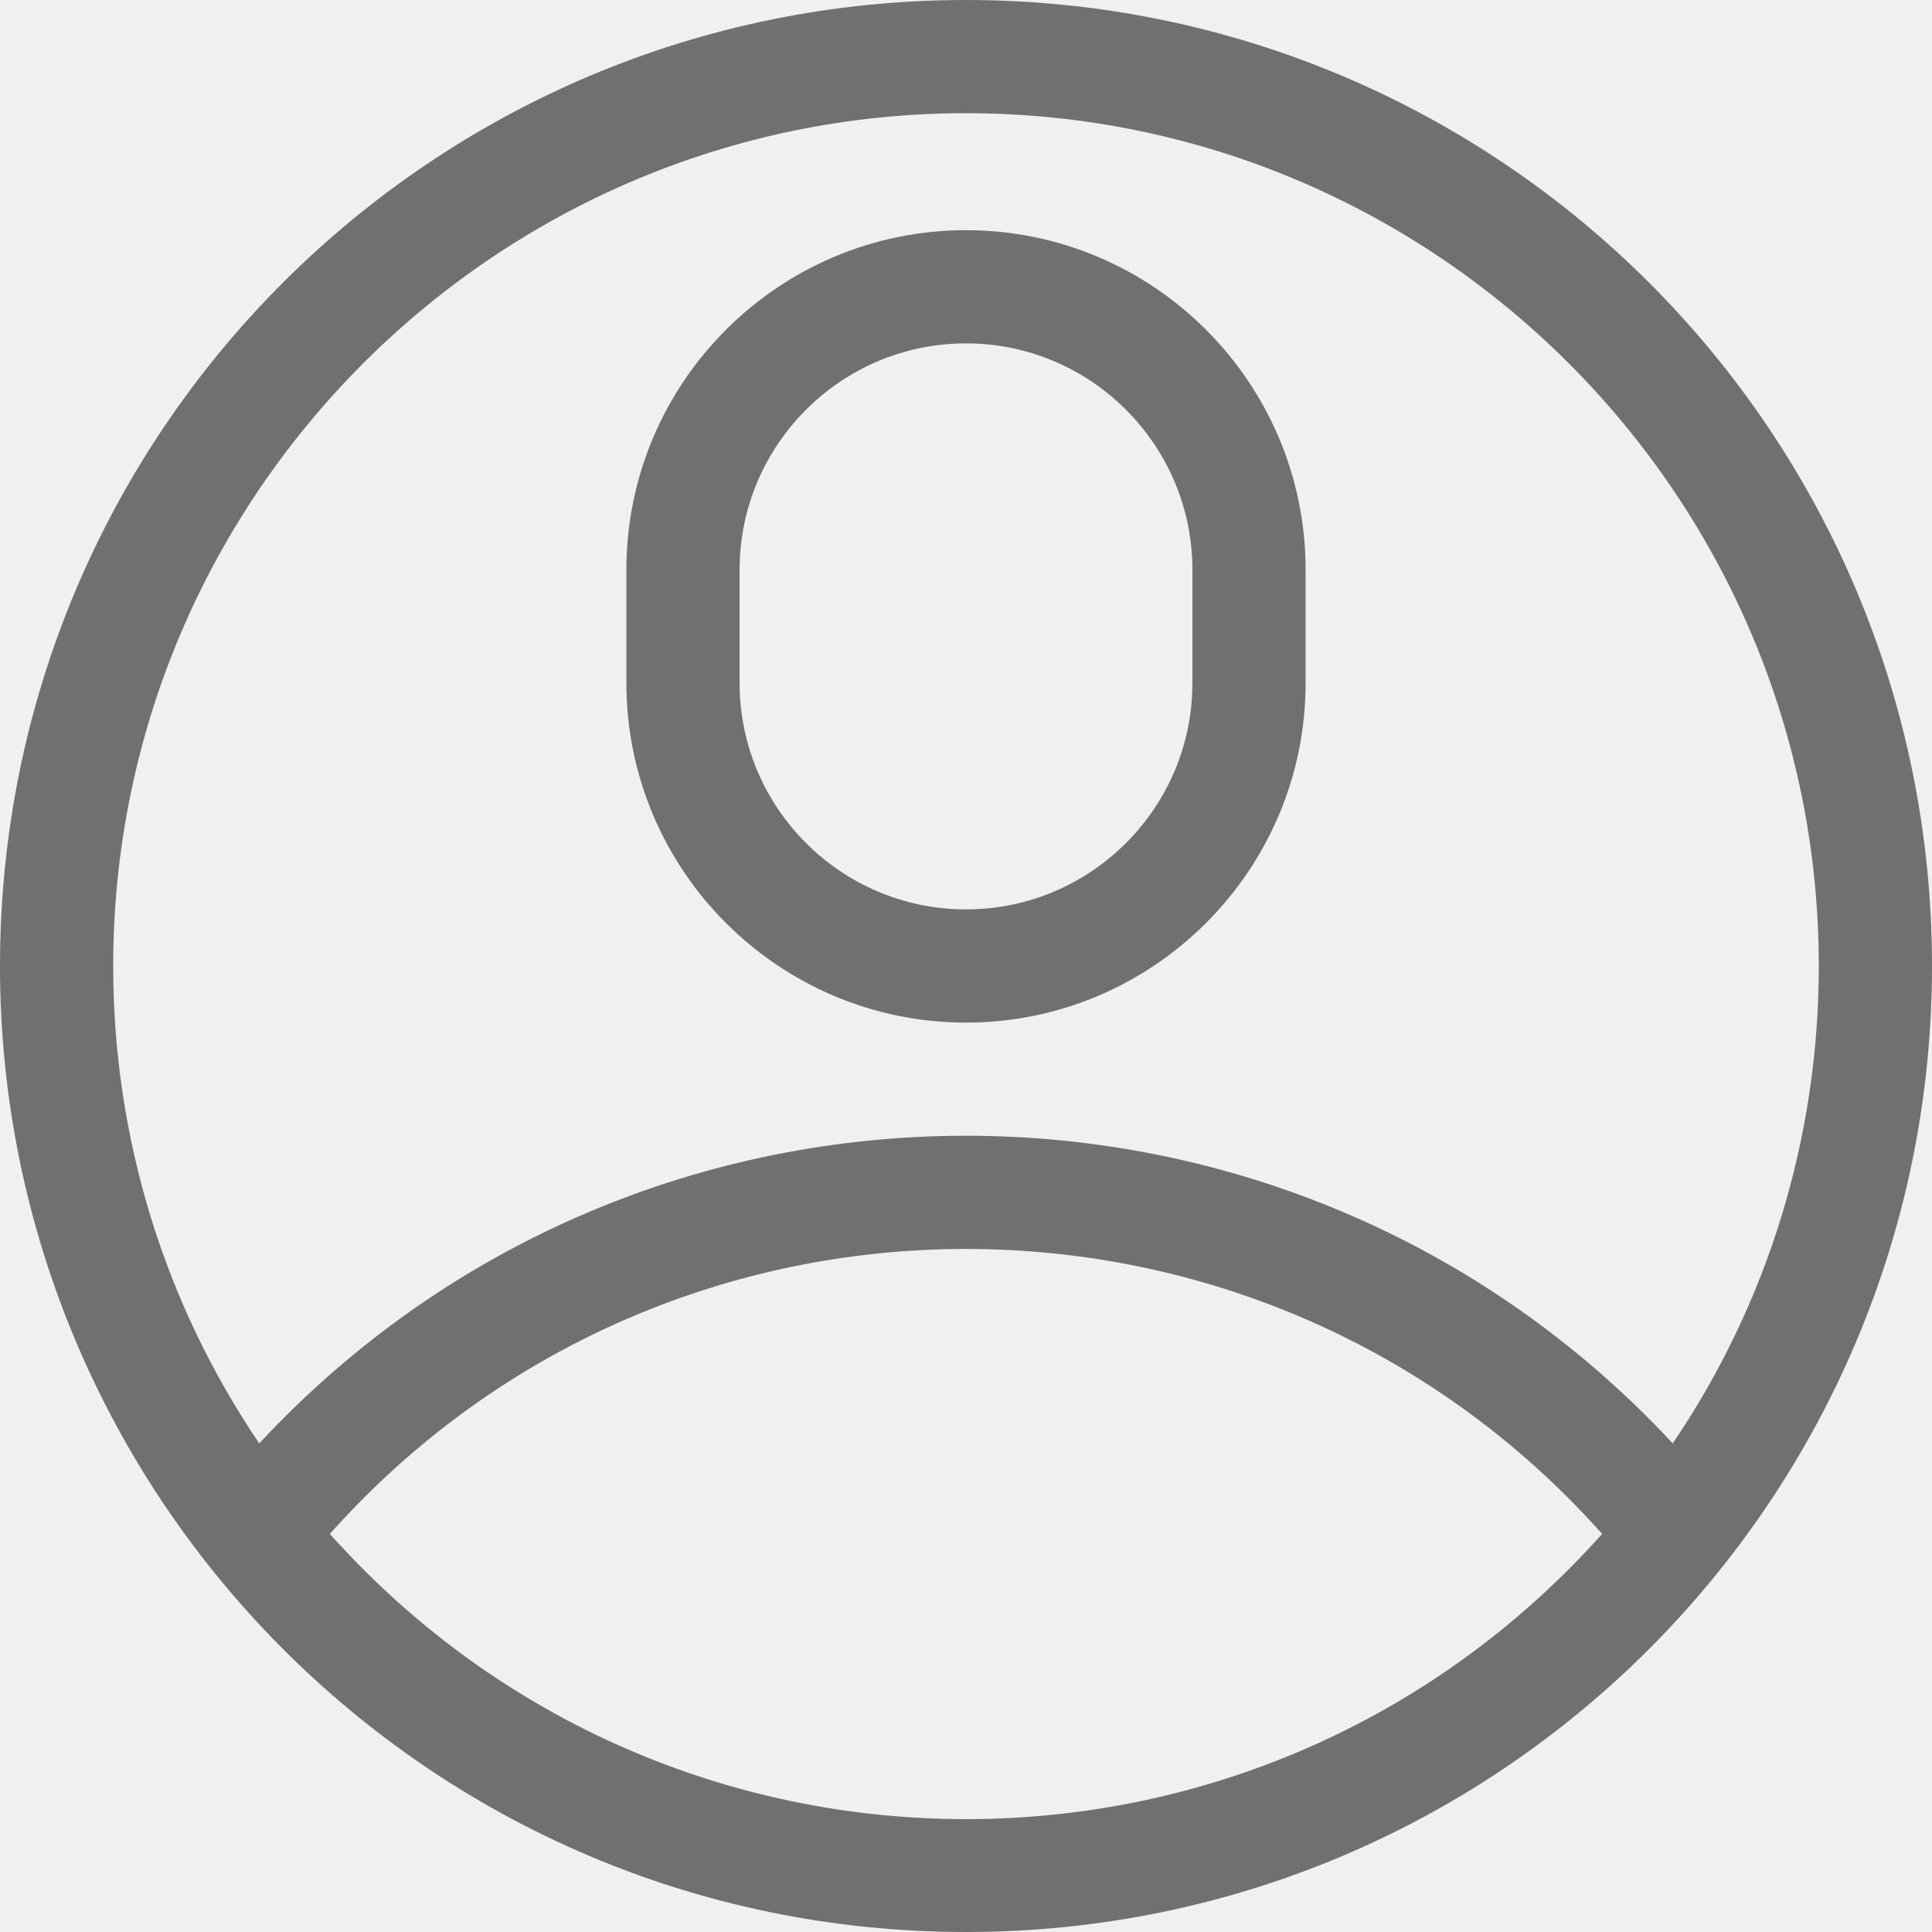
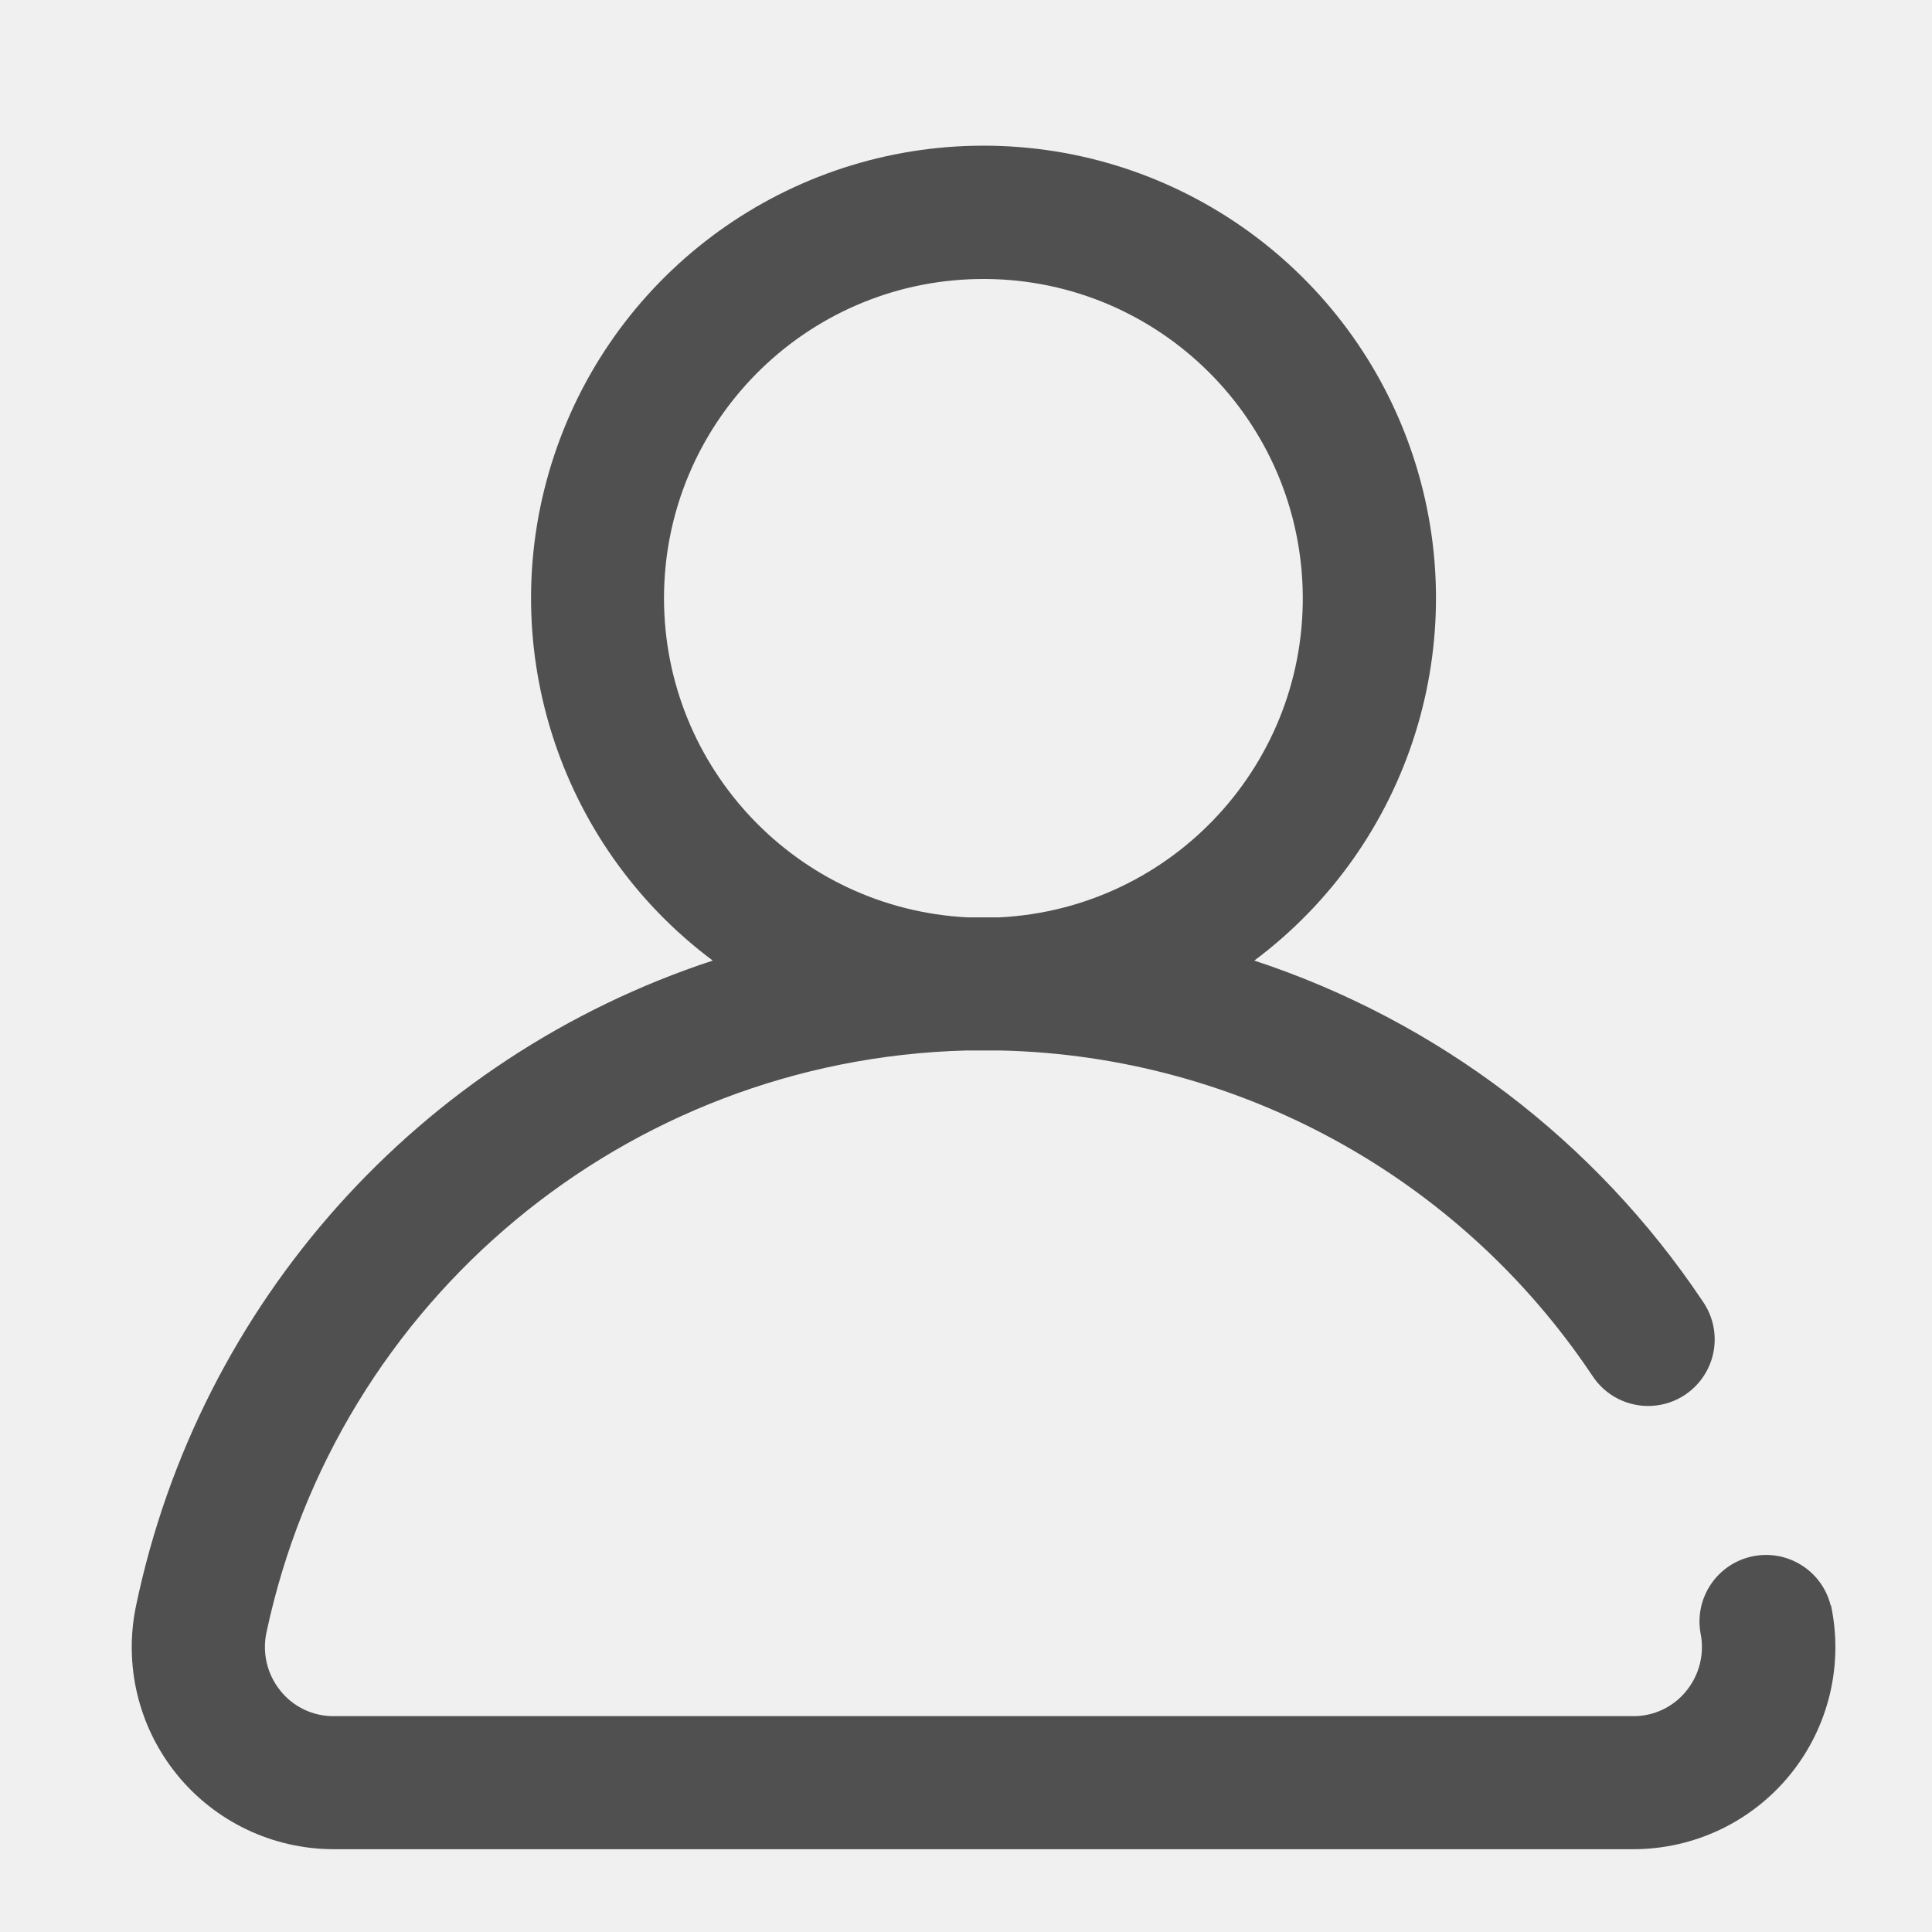
- <svg xmlns="http://www.w3.org/2000/svg" height="512px" viewBox="0 0 512 512" width="512px">
-   <g>
-     <path d="m512 256c0-141.488-114.496-256-256-256-141.488 0-256 114.496-256 256 0 140.234 113.539 256 256 256 141.875 0 256-115.121 256-256zm-256-226c124.617 0 226 101.383 226 226 0 45.586-13.559 89.402-38.703 126.516-100.969-108.609-273.441-108.805-374.594 0-25.145-37.113-38.703-80.93-38.703-126.516 0-124.617 101.383-226 226-226zm-168.586 376.5c89.773-100.695 247.422-100.672 337.168 0-90.074 100.773-247.055 100.805-337.168 0zm0 0" data-original="#000000" class="active-path" data-old_color="#000000" fill="#707070" />
-     <path d="m256 271c49.625 0 90-40.375 90-90v-30c0-49.625-40.375-90-90-90s-90 40.375-90 90v30c0 49.625 40.375 90 90 90zm-60-120c0-33.086 26.914-60 60-60s60 26.914 60 60v30c0 33.086-26.914 60-60 60s-60-26.914-60-60zm0 0" data-original="#000000" class="active-path" data-old_color="#000000" fill="#707070" />
+ <svg xmlns="http://www.w3.org/2000/svg" width="22" height="22" viewBox="0 0 22 22">
+   <g id="profile" transform="translate(-551 -13874)">
+     <g id="Group_3523" data-name="Group 3523">
+       <rect id="Rectangle_2607" data-name="Rectangle 2607" width="22" height="22" transform="translate(551 13874)" fill="#fff" opacity="0" />
+       <g id="social" transform="translate(552.5 13875.662)">
+         <g id="Group_2839" data-name="Group 2839" transform="translate(0)">
+           <path id="Path_4053" data-name="Path 4053" d="M19.346,16.619a.758.758,0,0,0-1.483.309.792.792,0,0,1-.16.664.77.77,0,0,1-.606.288H2.3a.77.77,0,0,1-.606-.288.791.791,0,0,1-.16-.664A8.371,8.371,0,0,1,9.5,10.3q.1,0,.2,0t.2,0A8.334,8.334,0,0,1,16.63,14a.758.758,0,1,0,1.259-.844,9.855,9.855,0,0,0-5.106-3.88,5.152,5.152,0,1,0-6.167,0A9.854,9.854,0,0,0,.05,16.619,2.3,2.3,0,0,0,2.3,19.395H17.1a2.3,2.3,0,0,0,2.25-2.776ZM6.061,5.152A3.637,3.637,0,1,1,9.882,8.784l-.184,0-.183,0A3.641,3.641,0,0,1,6.061,5.152Z" transform="translate(0)" fill="#505050" />
+         </g>
+       </g>
+     </g>
  </g>
</svg>
